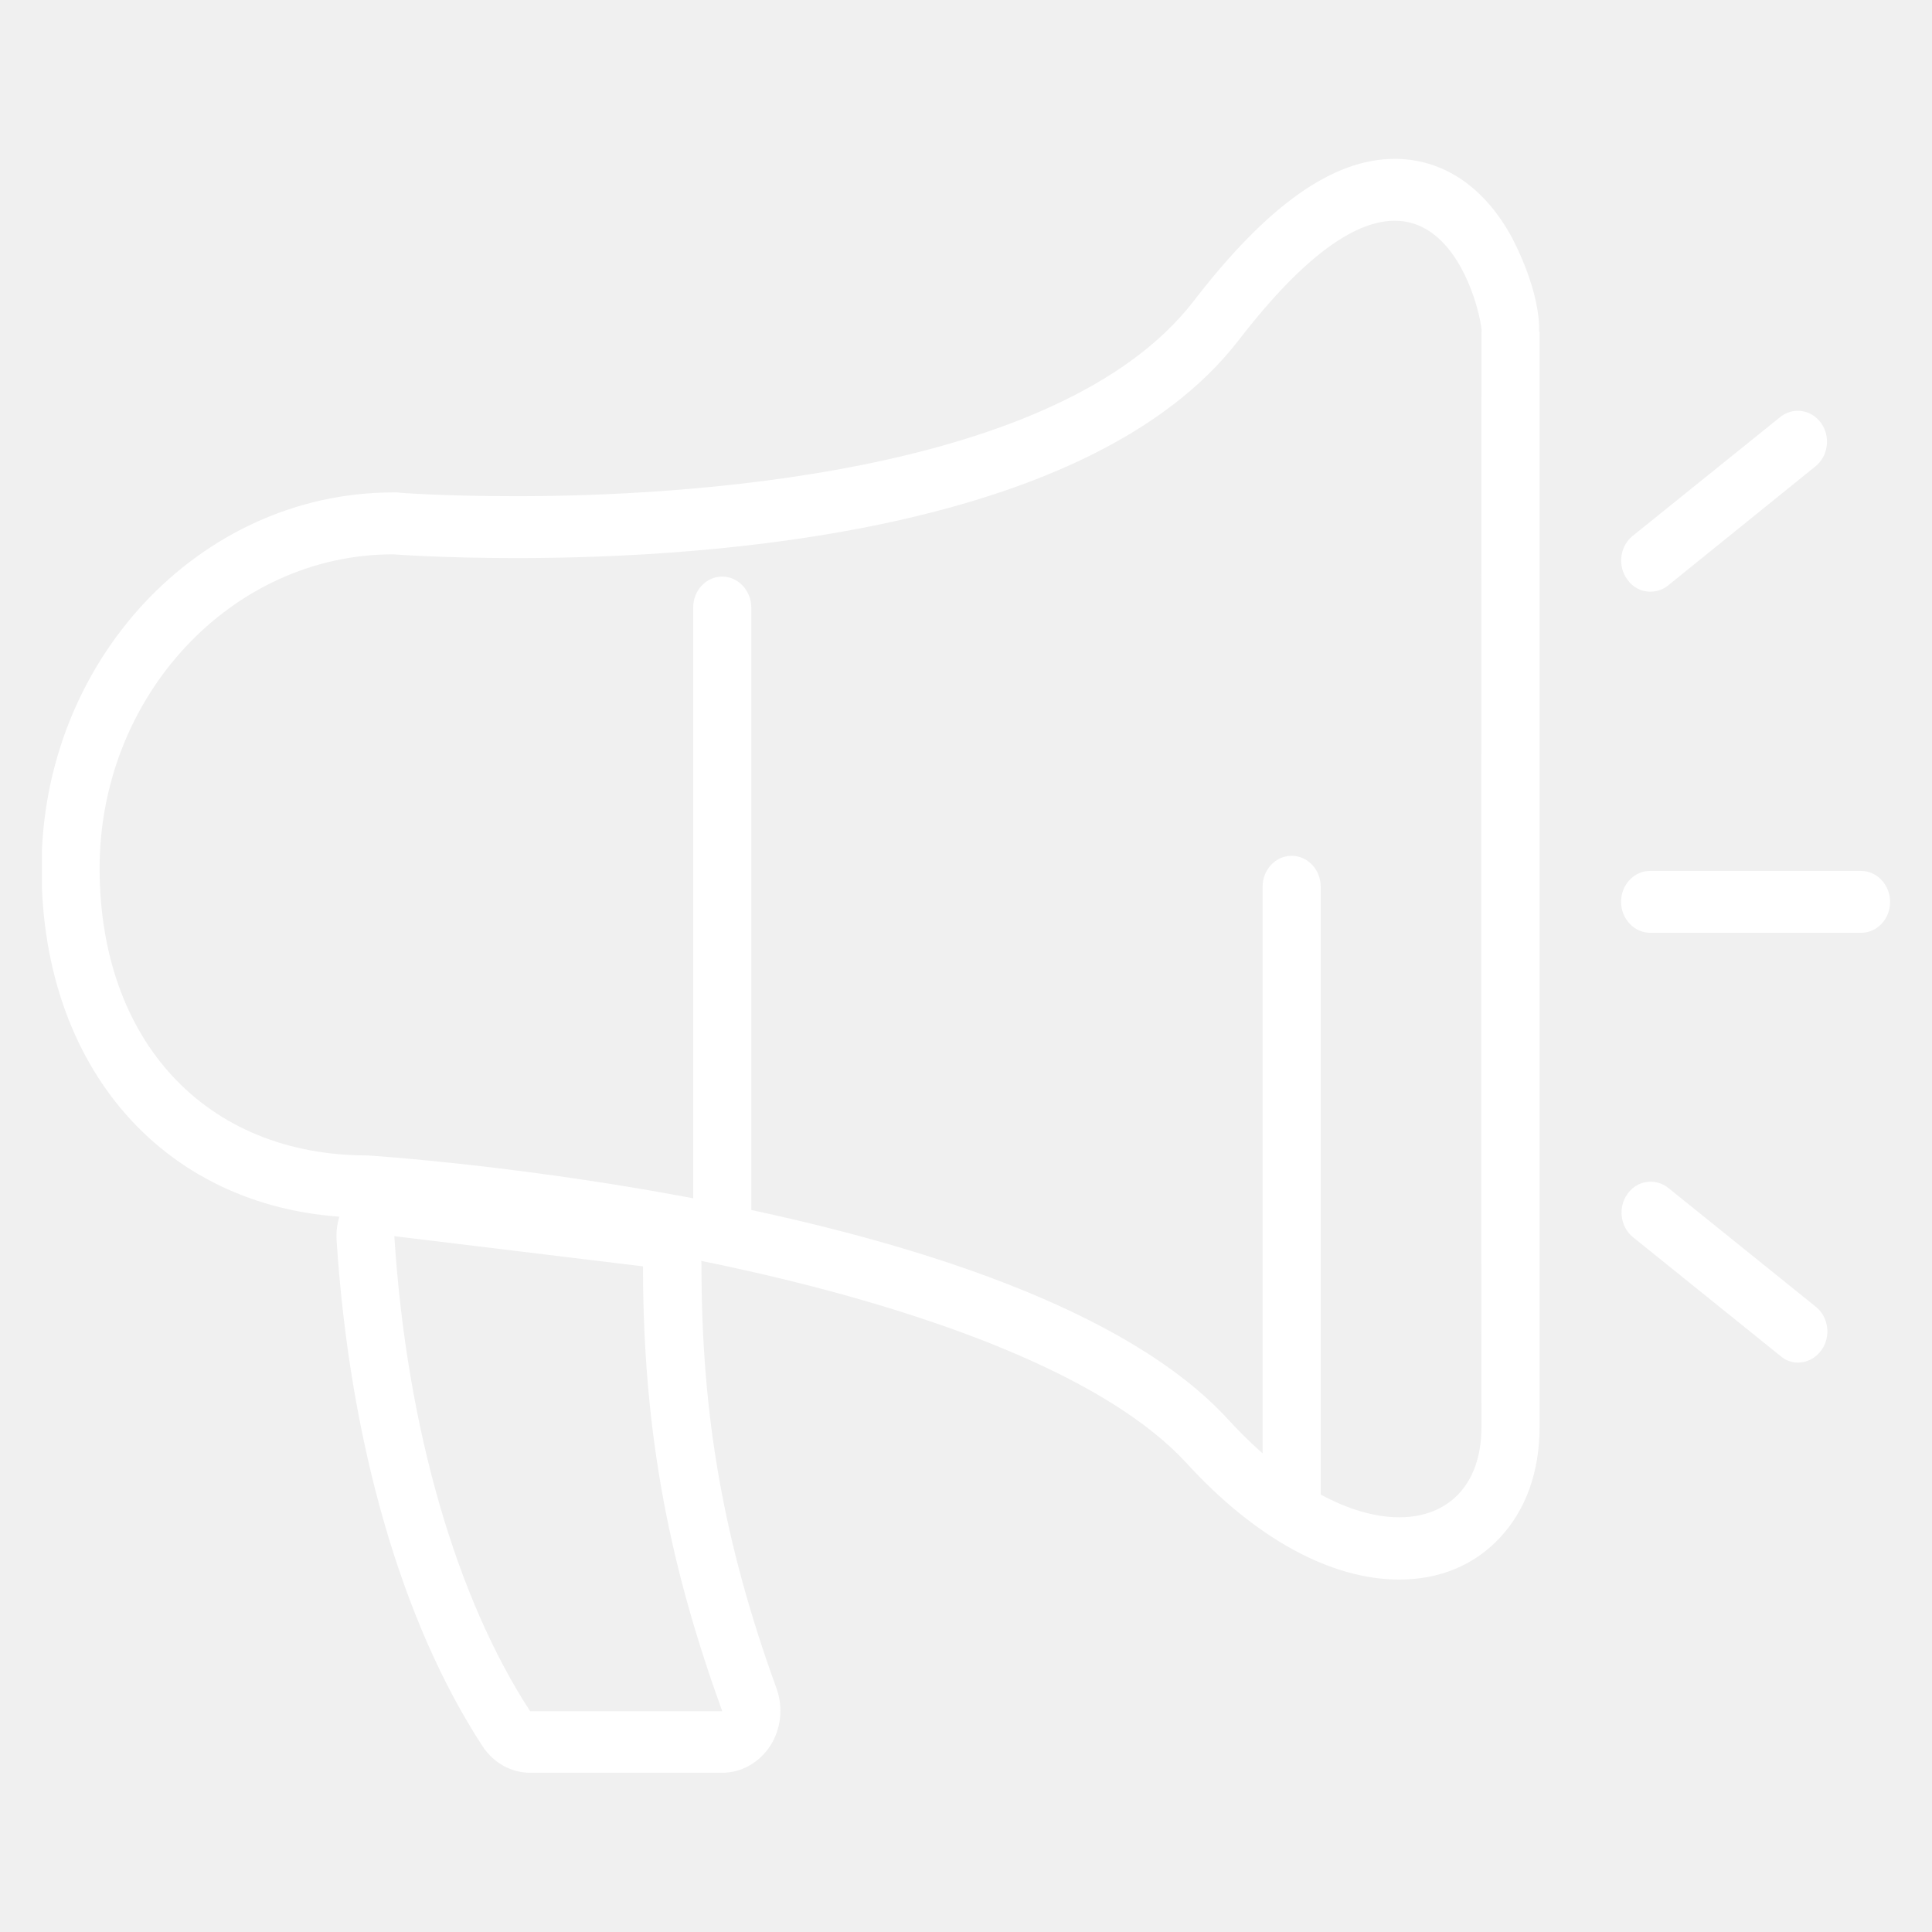
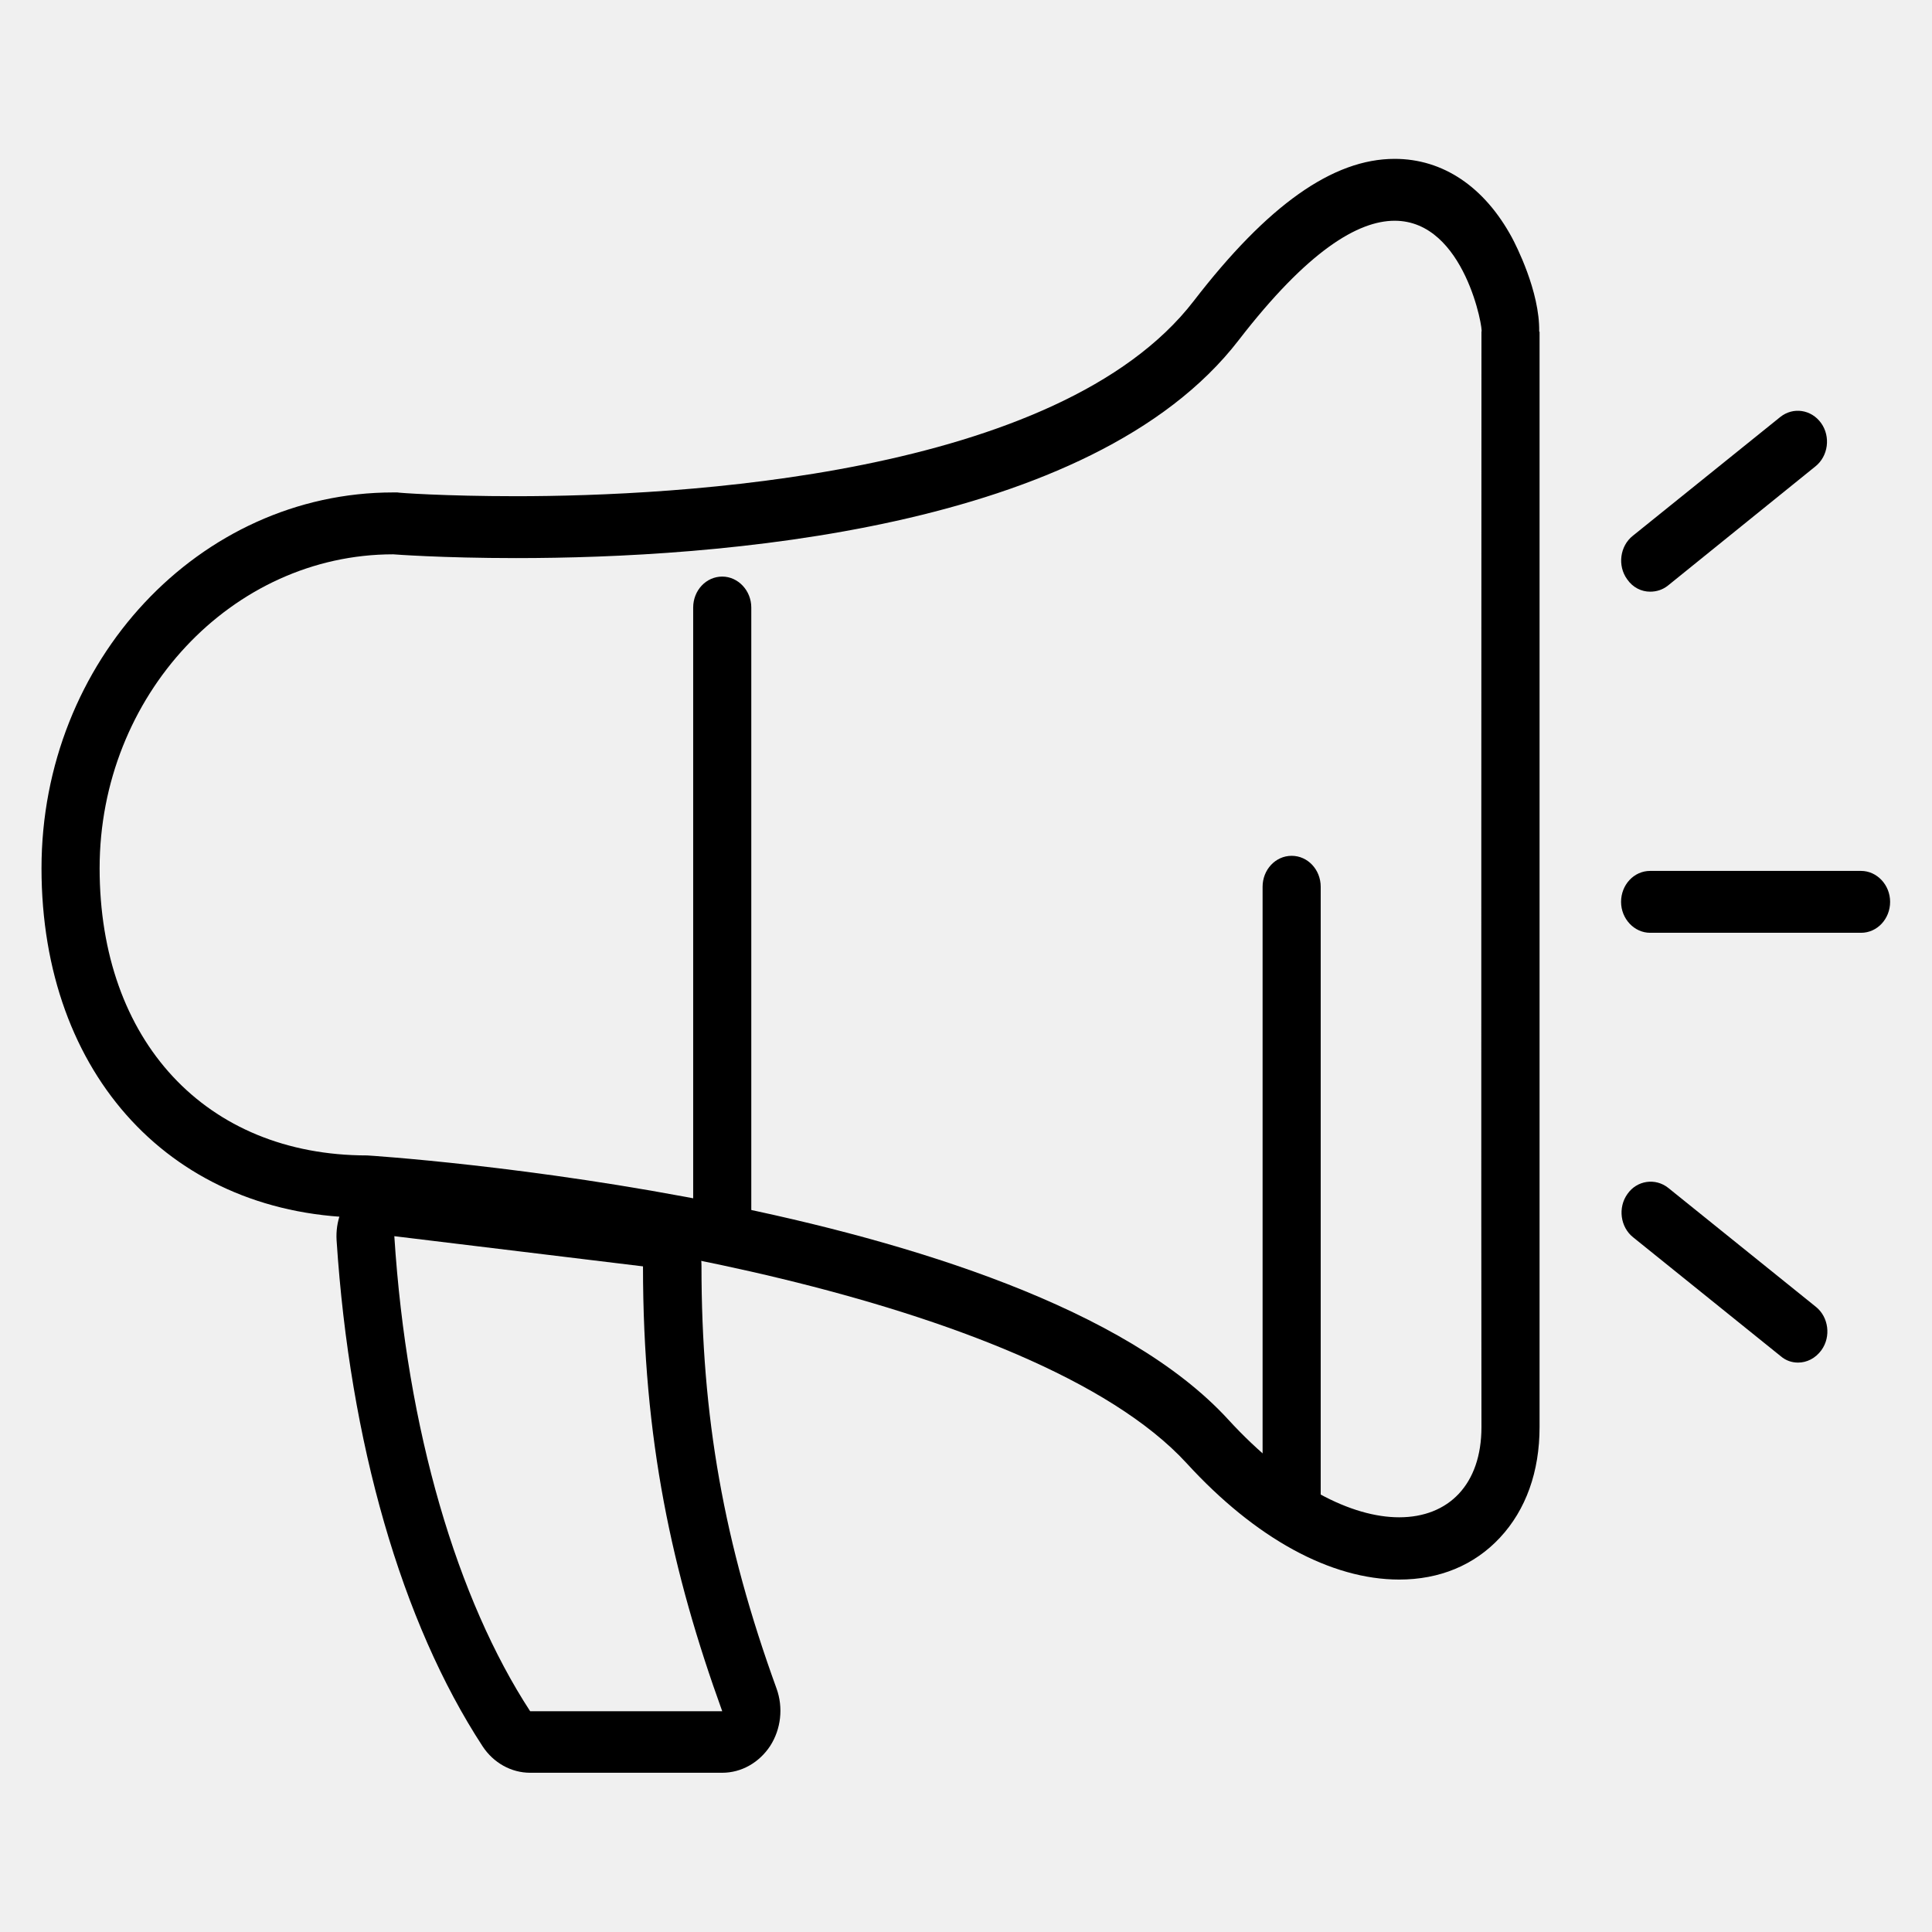
<svg xmlns="http://www.w3.org/2000/svg" xmlns:xlink="http://www.w3.org/1999/xlink" version="1.1" id="Ebene_1" x="0px" y="0px" viewBox="0 0 512 512" style="enable-background:new 0 0 512 512;" xml:space="preserve">
-   <style type="text/css">
- 	.st0{clip-path:url(#SVGID_2_);fill:#FFFFFF;}
- </style>
  <g>
    <defs>
      <rect id="SVGID_1_" x="11.1" y="42.1" width="489.8" height="427.8" />
    </defs>
    <clipPath id="SVGID_2_">
      <use xlink:href="#SVGID_1_" style="overflow:visible;" />
    </clipPath>
-     <path class="st0" d="M369.6,42.1c-16.4,0-33.7,12.3-53.2,37.6c-35.9,46.7-137.5,51.8-179.6,51.8c-18.9,0-31.4-0.9-31.5-1   c-0.4,0-0.7,0-1.1,0c-51.4,0-93.2,44.7-93.2,99.6s34.9,92.6,86.3,92.6c44.4,1,176.3,20.5,217.2,65.1c18.2,19.9,38.2,30.8,56.3,30.8   c10.7,0,19.9-3.8,26.7-11.1c6.9-7.4,10.5-17.5,10.5-29.3c0-29.4,0-287.7,0-290.3h-0.1c0.2-10.7-6.3-23.2-7.2-24.9   C393.4,49.5,382.4,42.1,369.6,42.1L369.6,42.1z M369.6,58.5c18.7,0,23.6,29.4,23,29.4h0c0,0-0.1,260.6,0,290.3   c0,15.2-8.7,23.9-21.8,23.9c-12.5,0-28.9-8-45.3-25.9c-54.2-59.2-228.2-70-228.2-70c-42.8,0-70.9-30.4-70.9-76.1s35-83.2,77.8-83.2   c0,0,12.8,1,32.6,1c52.2,0,152.4-7,191.5-57.8C346.6,66.4,359.9,58.5,369.6,58.5" />
-     <path class="st0" d="M191.4,333.6c-4.2,0-7.7-3.7-7.7-8.2V161c0-4.5,3.4-8.2,7.7-8.2c4.2,0,7.7,3.7,7.7,8.2v164.4   C199,330,195.6,333.6,191.4,333.6" />
-     <path class="st0" d="M342.3,407.3c-4.2,0-7.7-3.7-7.7-8.2V235c0-4.5,3.4-8.2,7.7-8.2s7.7,3.7,7.7,8.2v164.1   C350,403.6,346.5,407.3,342.3,407.3" />
-     <path class="st0" d="M104.5,311.1c-3.9,0-7.8,1.6-10.6,4.6c-3.3,3.4-5,8.1-4.7,13c3.5,53.5,17.2,101.2,38.7,134.1   c2.9,4.4,7.6,7,12.6,7h50.9c5.1,0,9.8-2.7,12.7-7.1c2.9-4.5,3.5-10.2,1.7-15.2c-14-38.6-19.9-72.1-19.9-112   c0-8.4-5.9-15.4-13.6-16.3l-65.9-8C105.6,311.2,105,311.1,104.5,311.1 M104.5,327.6l65.9,8c0,46,7.7,81.1,21,117.9h-50.9   C121.2,423.9,107.8,379.1,104.5,327.6" />
-     <path class="st0" d="M493.2,247.2h-55.9c-4.2,0-7.7-3.7-7.7-8.2c0-4.5,3.4-8.2,7.7-8.2h55.9c4.2,0,7.7,3.7,7.7,8.2   C500.9,243.5,497.5,247.2,493.2,247.2" />
-     <path class="st0" d="M437.3,156.8c-2.3,0-4.6-1.1-6.1-3.3c-2.6-3.6-1.9-8.8,1.5-11.5l39.1-31.5c3.4-2.7,8.2-2,10.8,1.6   c2.6,3.6,1.9,8.8-1.5,11.5L442,155.2C440.6,156.3,439,156.8,437.3,156.8" />
-     <path class="st0" d="M476.5,361.1c-1.6,0-3.2-0.5-4.6-1.7l-39.1-31.5c-3.4-2.7-4.1-7.9-1.5-11.5c2.5-3.6,7.4-4.3,10.8-1.6   l39.1,31.5c3.4,2.7,4.1,7.9,1.5,11.5C481.1,360,478.8,361.1,476.5,361.1" />
+     <path d="M369.6,42.1c-16.4,0-33.7,12.3-53.2,37.6c-35.9,46.7-137.5,51.8-179.6,51.8c-18.9,0-31.4-0.9-31.5-1   c-0.4,0-0.7,0-1.1,0c-51.4,0-93.2,44.7-93.2,99.6s34.9,92.6,86.3,92.6c44.4,1,176.3,20.5,217.2,65.1c18.2,19.9,38.2,30.8,56.3,30.8   c10.7,0,19.9-3.8,26.7-11.1c6.9-7.4,10.5-17.5,10.5-29.3c0-29.4,0-287.7,0-290.3h-0.1c0.2-10.7-6.3-23.2-7.2-24.9   C393.4,49.5,382.4,42.1,369.6,42.1L369.6,42.1z M369.6,58.5c18.7,0,23.6,29.4,23,29.4h0c0,0-0.1,260.6,0,290.3   c0,15.2-8.7,23.9-21.8,23.9c-12.5,0-28.9-8-45.3-25.9c-54.2-59.2-228.2-70-228.2-70c-42.8,0-70.9-30.4-70.9-76.1s35-83.2,77.8-83.2   c0,0,12.8,1,32.6,1c52.2,0,152.4-7,191.5-57.8C346.6,66.4,359.9,58.5,369.6,58.5" />
+     <path d="M191.4,333.6c-4.2,0-7.7-3.7-7.7-8.2V161c0-4.5,3.4-8.2,7.7-8.2c4.2,0,7.7,3.7,7.7,8.2v164.4   C199,330,195.6,333.6,191.4,333.6" />
+     <path d="M342.3,407.3c-4.2,0-7.7-3.7-7.7-8.2V235c0-4.5,3.4-8.2,7.7-8.2s7.7,3.7,7.7,8.2v164.1   C350,403.6,346.5,407.3,342.3,407.3" />
+     <path d="M104.5,311.1c-3.9,0-7.8,1.6-10.6,4.6c-3.3,3.4-5,8.1-4.7,13c3.5,53.5,17.2,101.2,38.7,134.1   c2.9,4.4,7.6,7,12.6,7h50.9c5.1,0,9.8-2.7,12.7-7.1c2.9-4.5,3.5-10.2,1.7-15.2c-14-38.6-19.9-72.1-19.9-112   c0-8.4-5.9-15.4-13.6-16.3l-65.9-8C105.6,311.2,105,311.1,104.5,311.1 M104.5,327.6l65.9,8c0,46,7.7,81.1,21,117.9h-50.9   C121.2,423.9,107.8,379.1,104.5,327.6" />
+     <path d="M493.2,247.2h-55.9c-4.2,0-7.7-3.7-7.7-8.2c0-4.5,3.4-8.2,7.7-8.2h55.9c4.2,0,7.7,3.7,7.7,8.2   C500.9,243.5,497.5,247.2,493.2,247.2" />
+     <path d="M437.3,156.8c-2.3,0-4.6-1.1-6.1-3.3c-2.6-3.6-1.9-8.8,1.5-11.5l39.1-31.5c3.4-2.7,8.2-2,10.8,1.6   c2.6,3.6,1.9,8.8-1.5,11.5L442,155.2C440.6,156.3,439,156.8,437.3,156.8" />
+     <path d="M476.5,361.1c-1.6,0-3.2-0.5-4.6-1.7l-39.1-31.5c-3.4-2.7-4.1-7.9-1.5-11.5c2.5-3.6,7.4-4.3,10.8-1.6   l39.1,31.5c3.4,2.7,4.1,7.9,1.5,11.5C481.1,360,478.8,361.1,476.5,361.1" />
  </g>
</svg>
